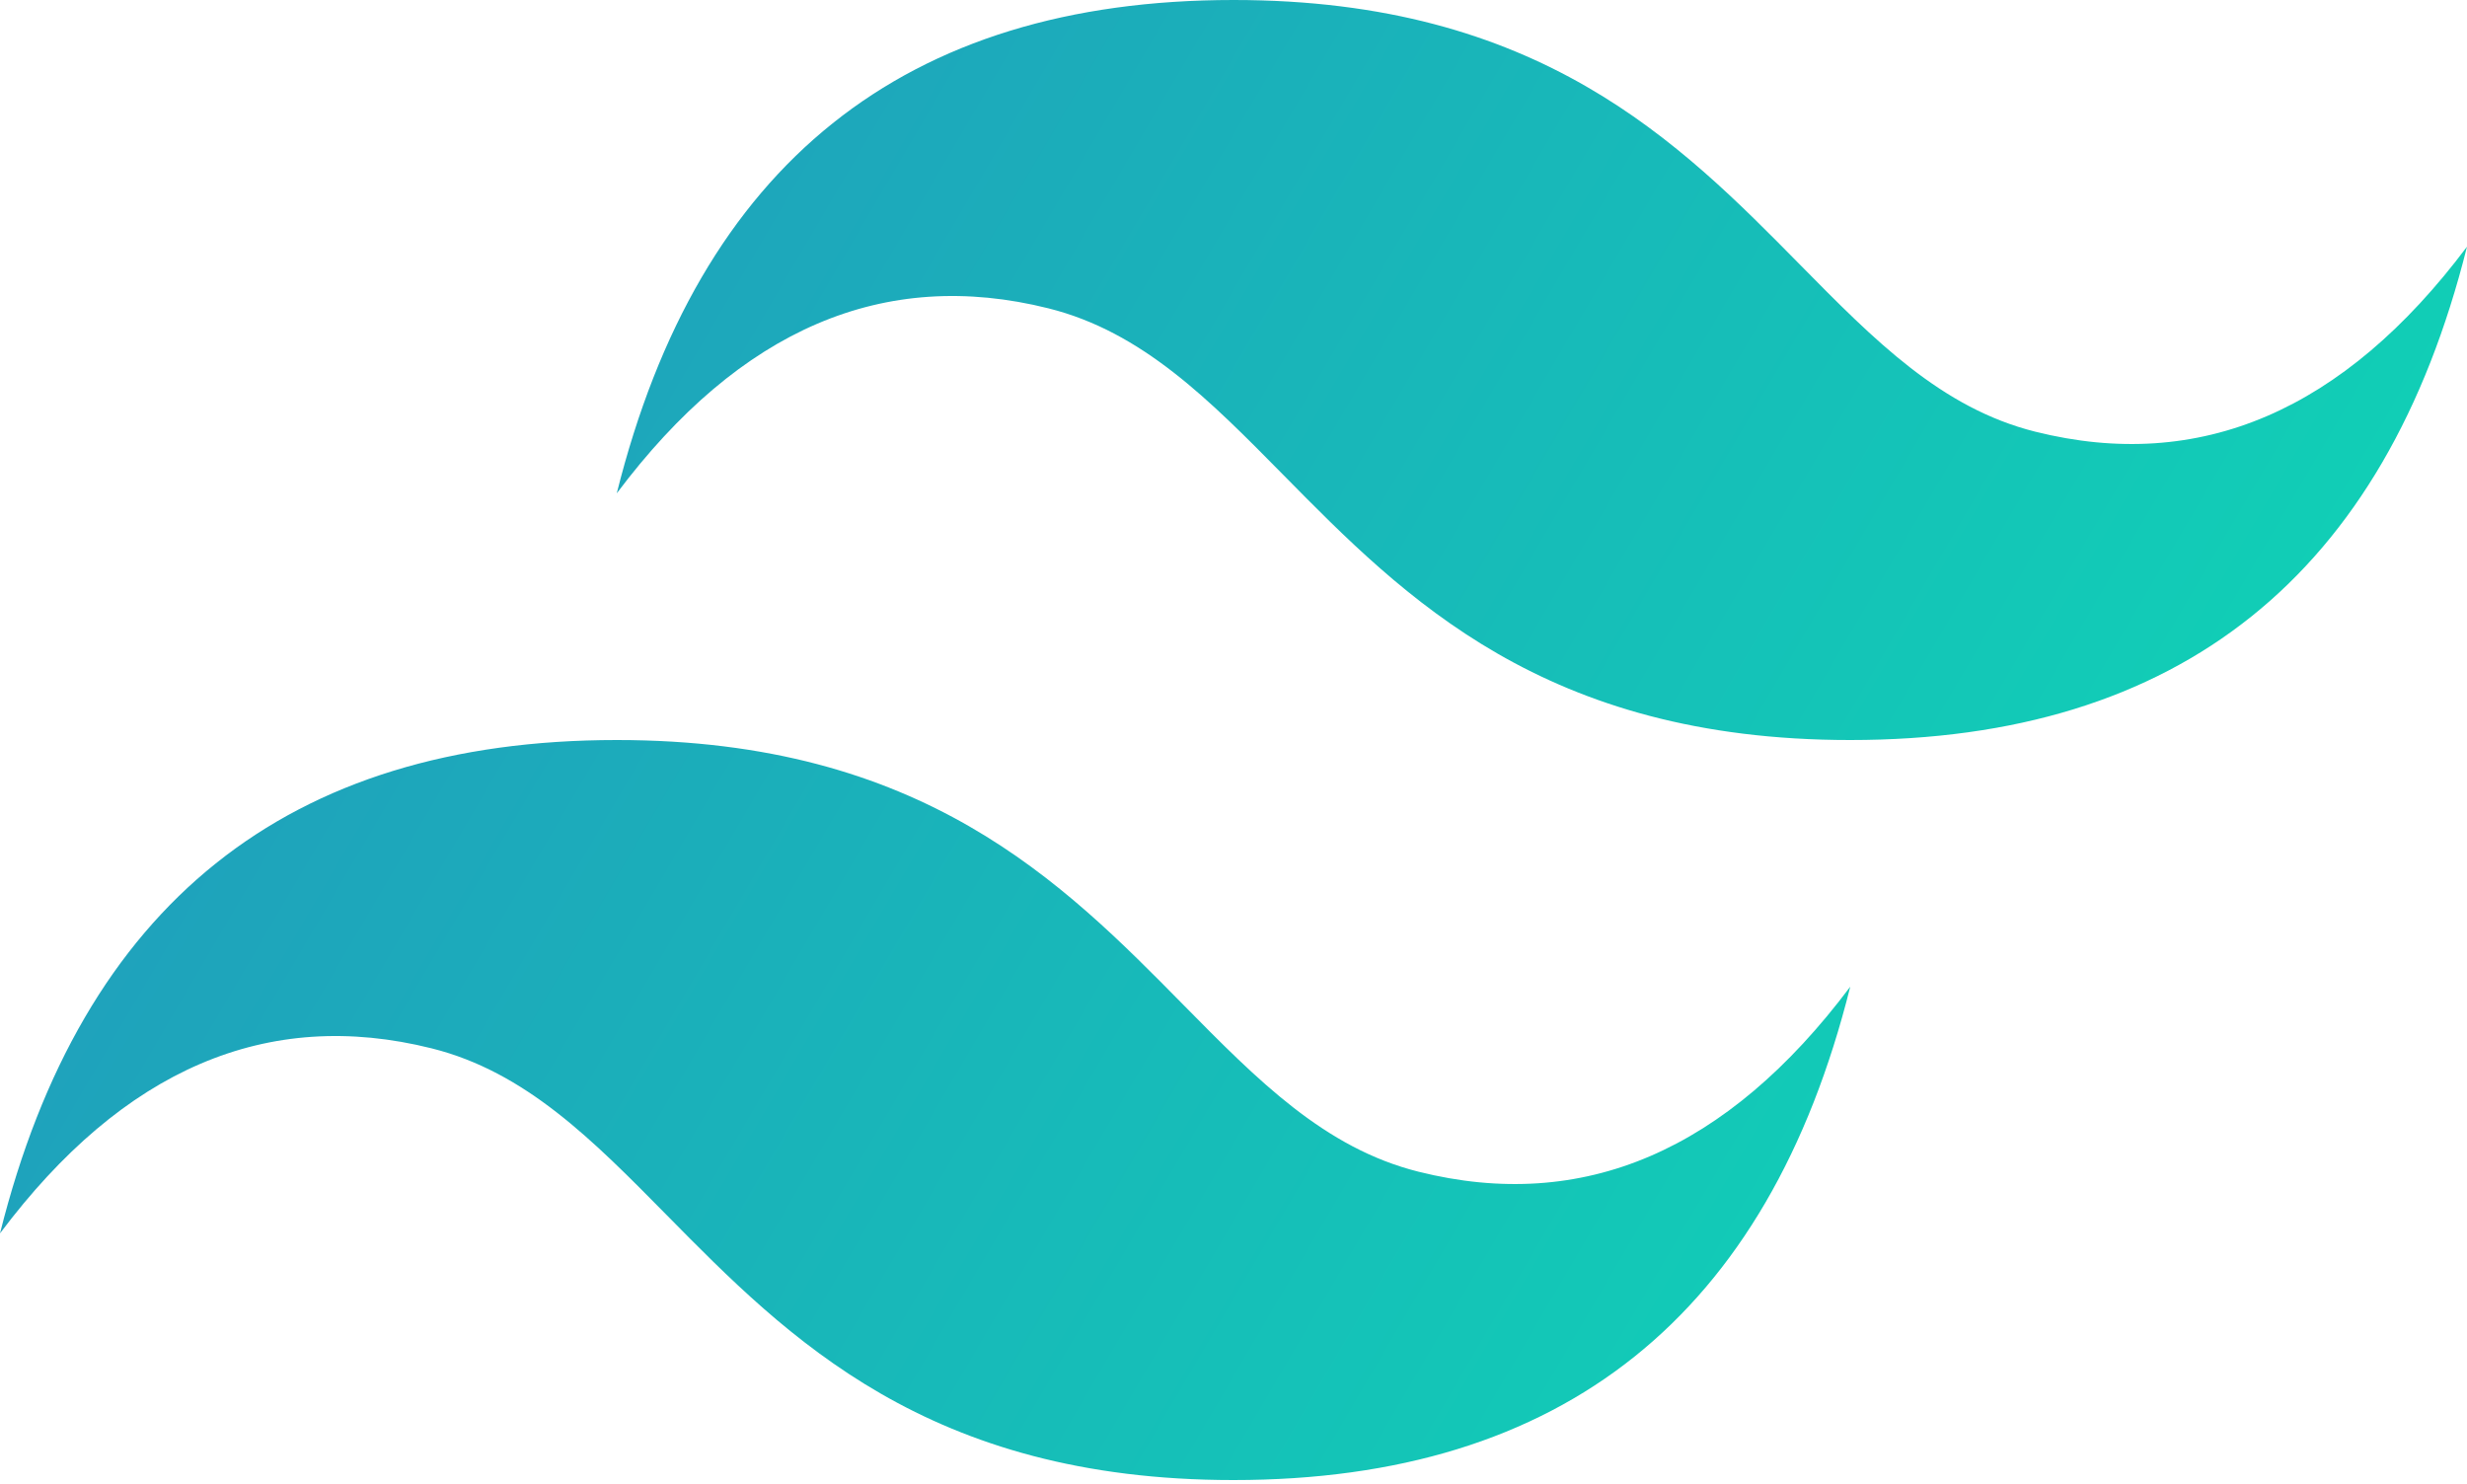
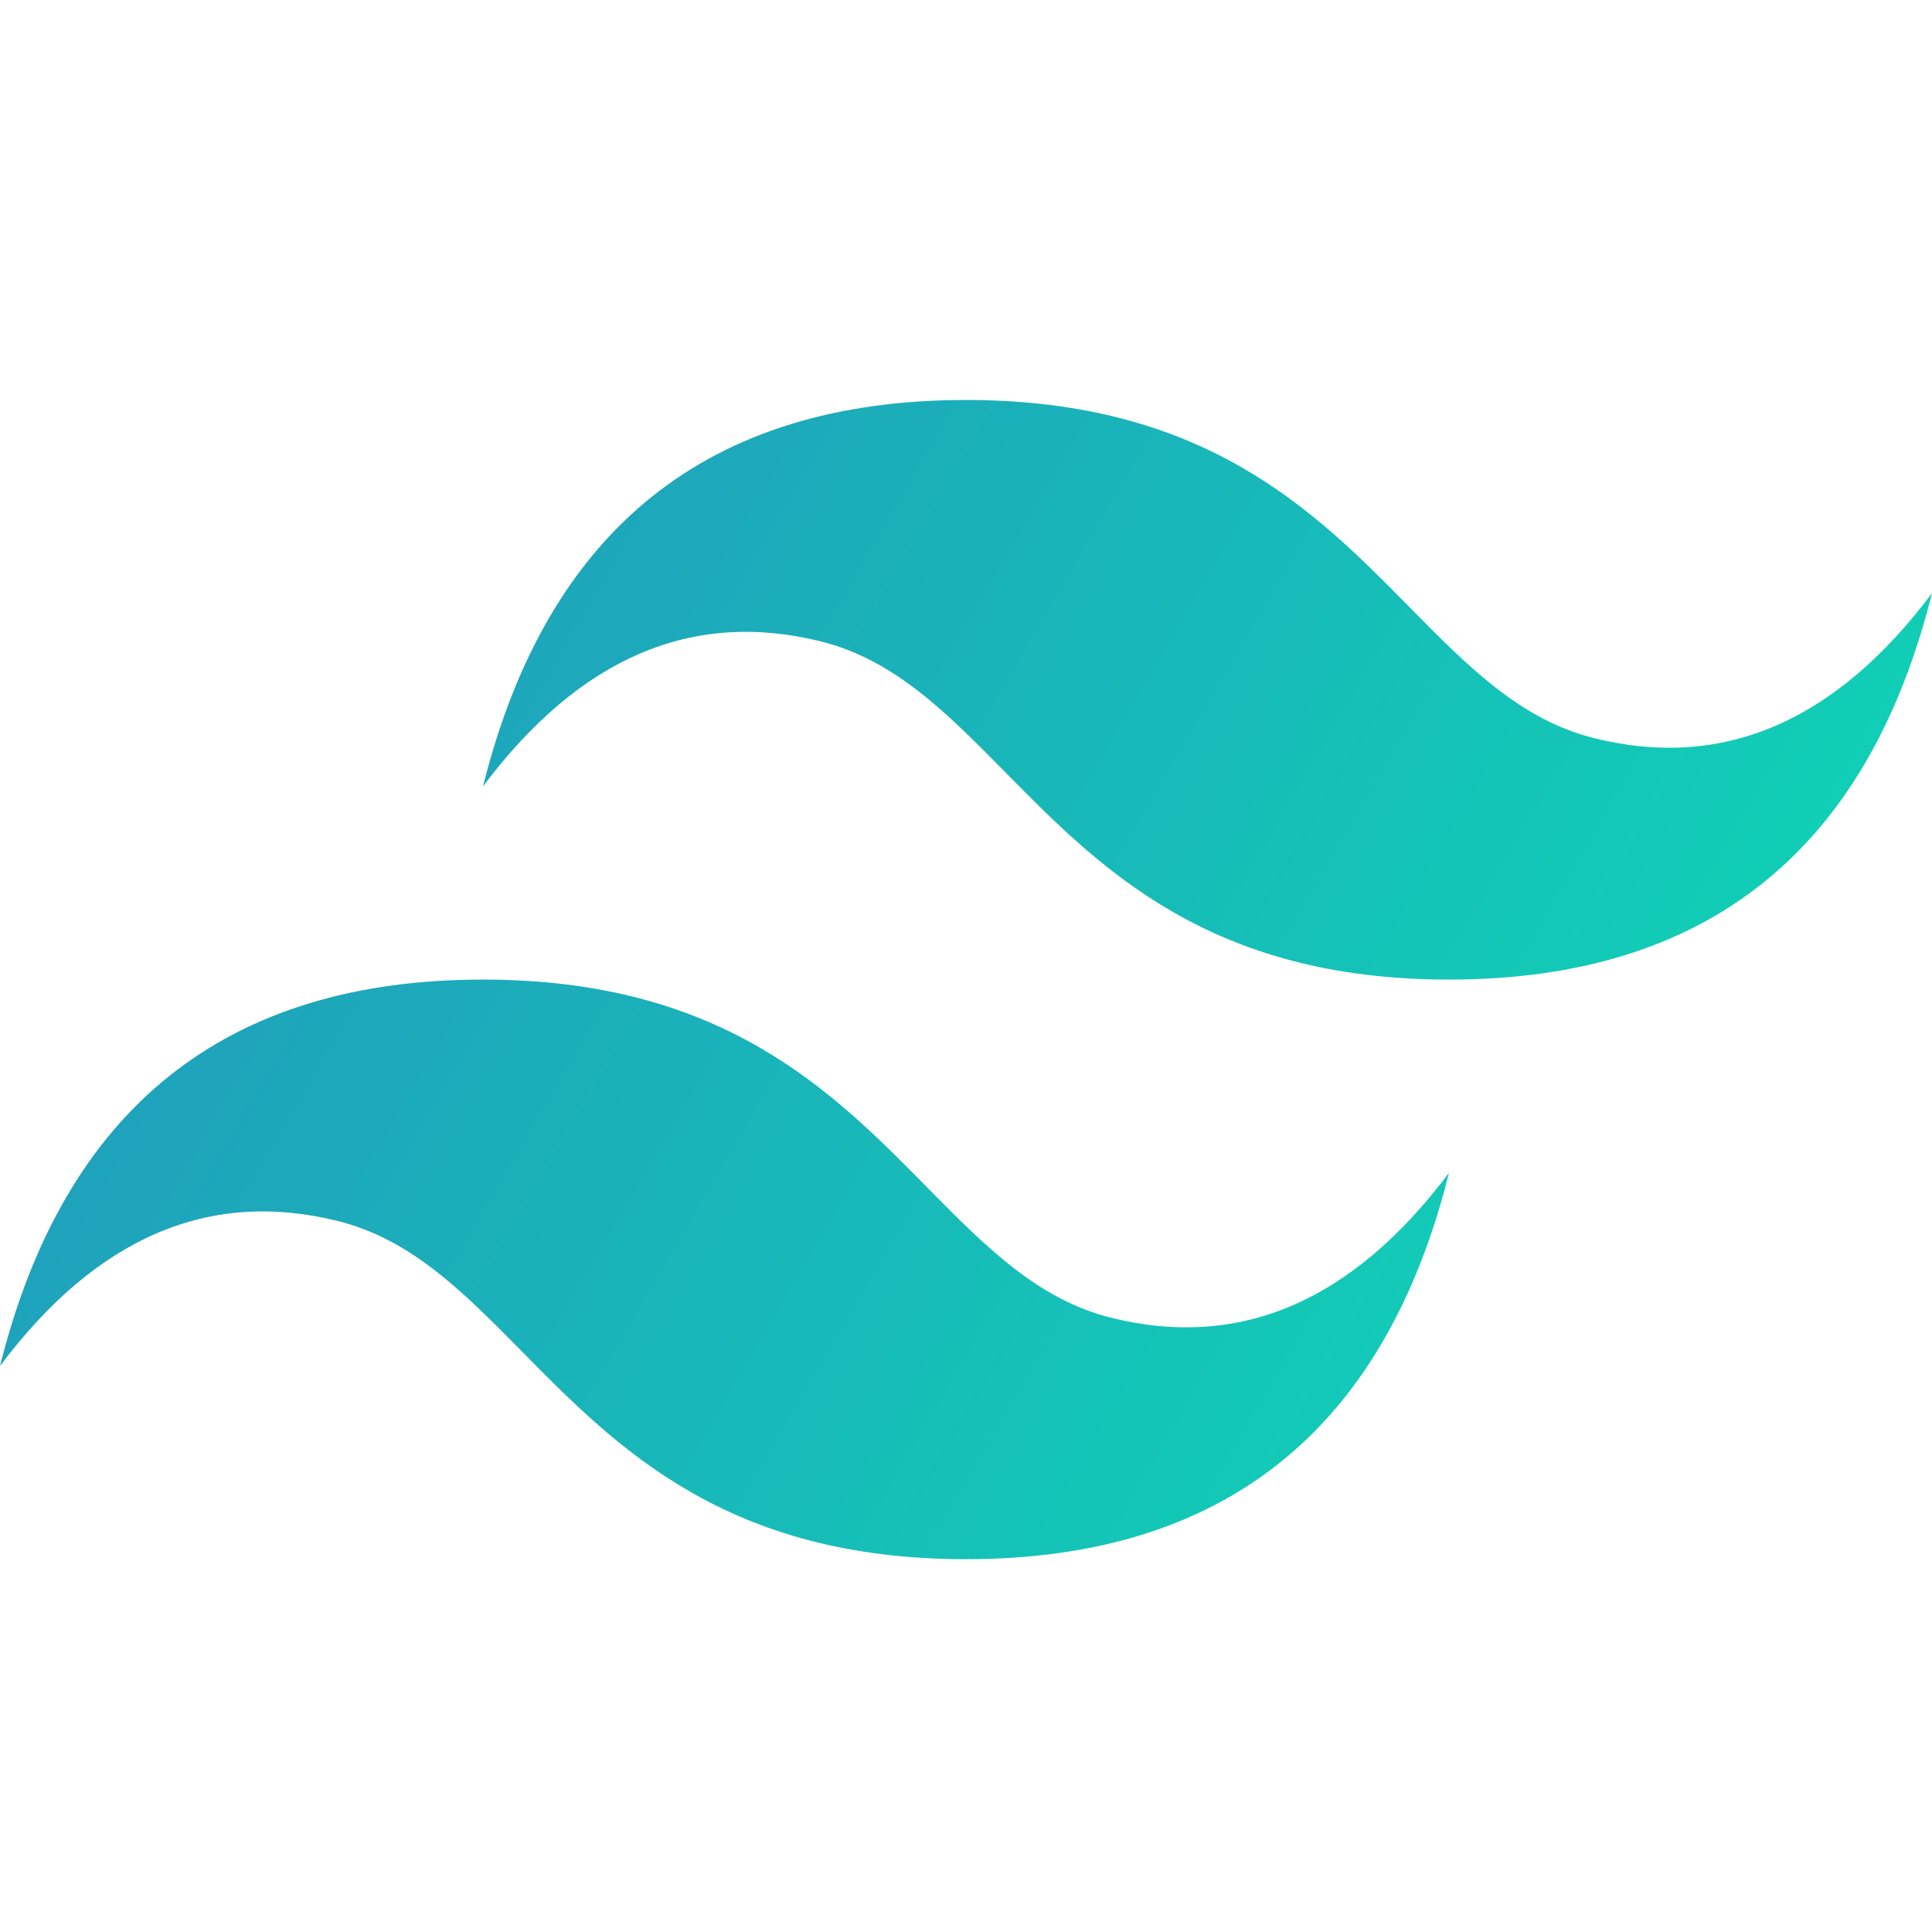
- <svg xmlns="http://www.w3.org/2000/svg" width="256px" height="154px" viewBox="0 0 256 154" version="1.1" preserveAspectRatio="xMidYMid">
+ <svg xmlns="http://www.w3.org/2000/svg" width="256px" height="256px" viewBox="0 0 256 150" version="1.1" preserveAspectRatio="xMidYMid">
  <defs>
    <linearGradient x1="-2.778%" y1="32%" x2="100%" y2="67.556%" id="linearGradient-1">
      <stop stop-color="#2298BD" offset="0%" />
      <stop stop-color="#0ED7B5" offset="100%" />
    </linearGradient>
  </defs>
  <g>
    <path d="M128,-1.0658141e-14 C93.867,-1.0658141e-14 72.533,17.067 64,51.2 C76.8,34.133 91.733,27.733 108.8,32 C118.537,34.434 125.497,41.499 133.201,49.318 C145.751,62.057 160.275,76.8 192,76.8 C226.133,76.8 247.467,59.733 256,25.6 C243.2,42.667 228.267,49.067 211.2,44.8 C201.463,42.366 194.503,35.301 186.799,27.482 C174.249,14.743 159.725,-1.0658141e-14 128,-1.0658141e-14 Z M64,76.8 C29.867,76.8 8.533,93.867 0,128 C12.8,110.933 27.733,104.533 44.8,108.8 C54.537,111.234 61.497,118.299 69.201,126.118 C81.751,138.857 96.275,153.6 128,153.6 C162.133,153.6 183.467,136.533 192,102.4 C179.2,119.467 164.267,125.867 147.2,121.6 C137.463,119.166 130.503,112.101 122.799,104.282 C110.249,91.543 95.725,76.8 64,76.8 Z" fill="url(#linearGradient-1)" />
  </g>
</svg>
